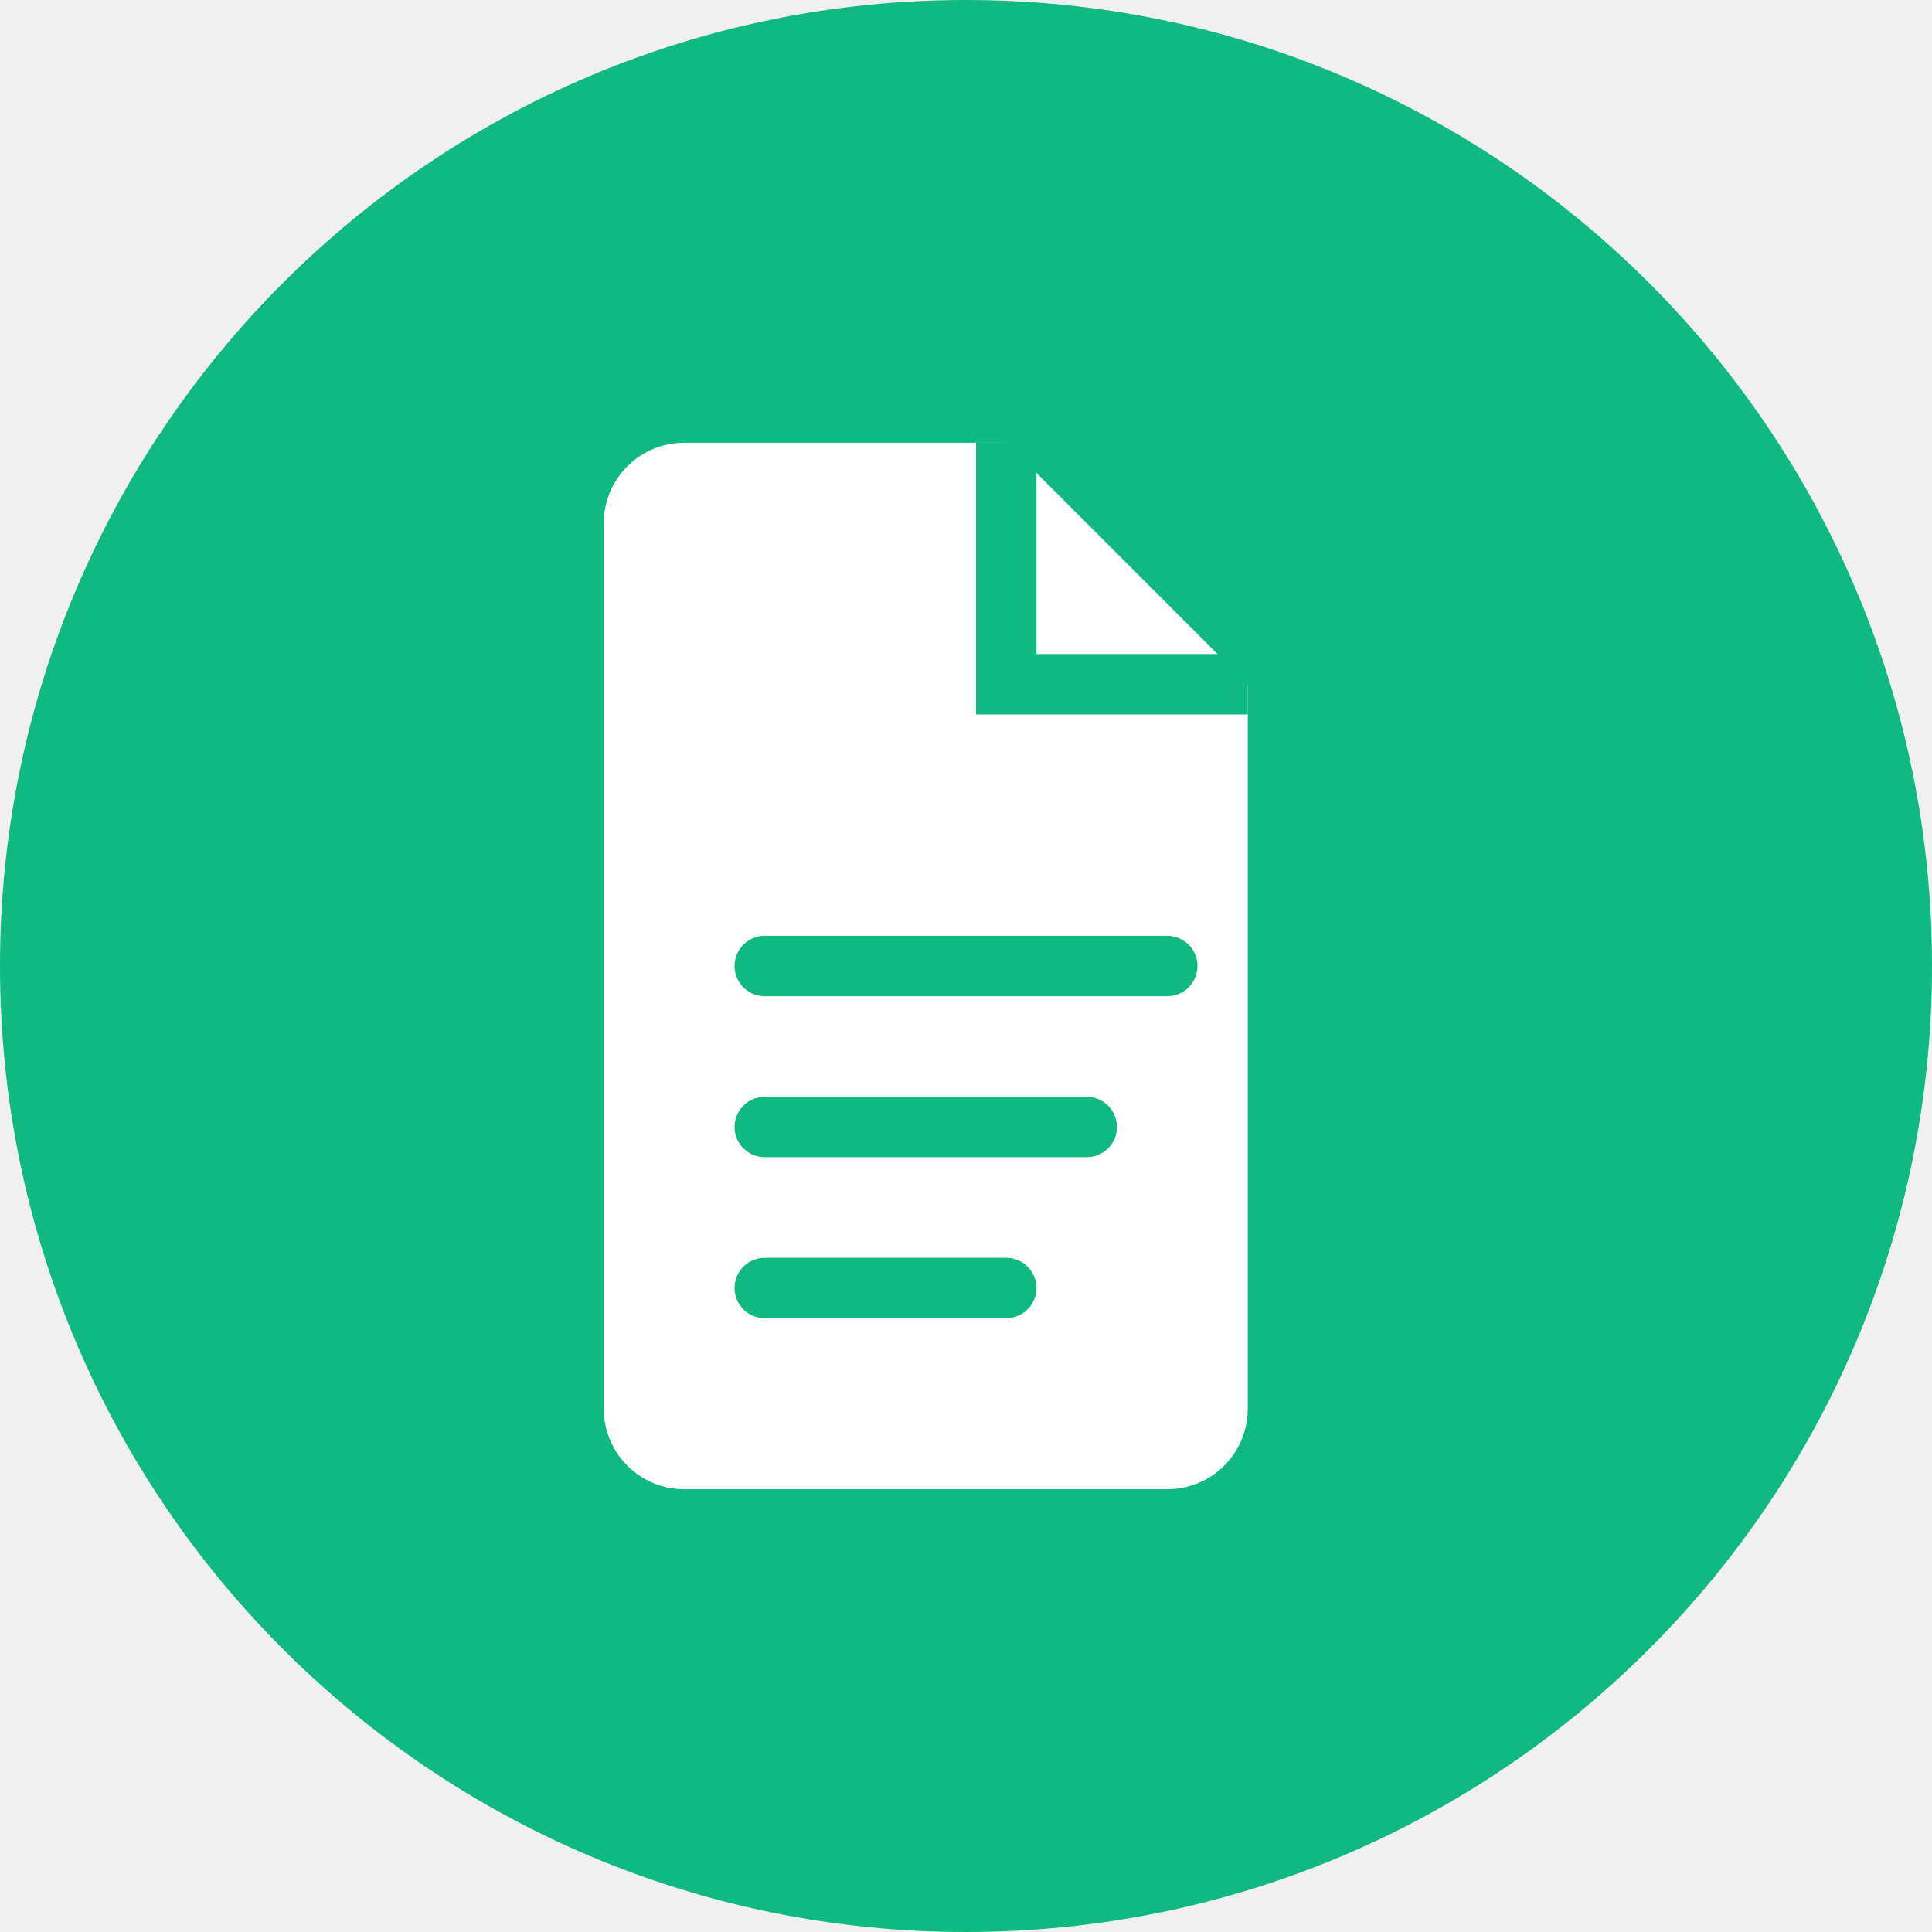
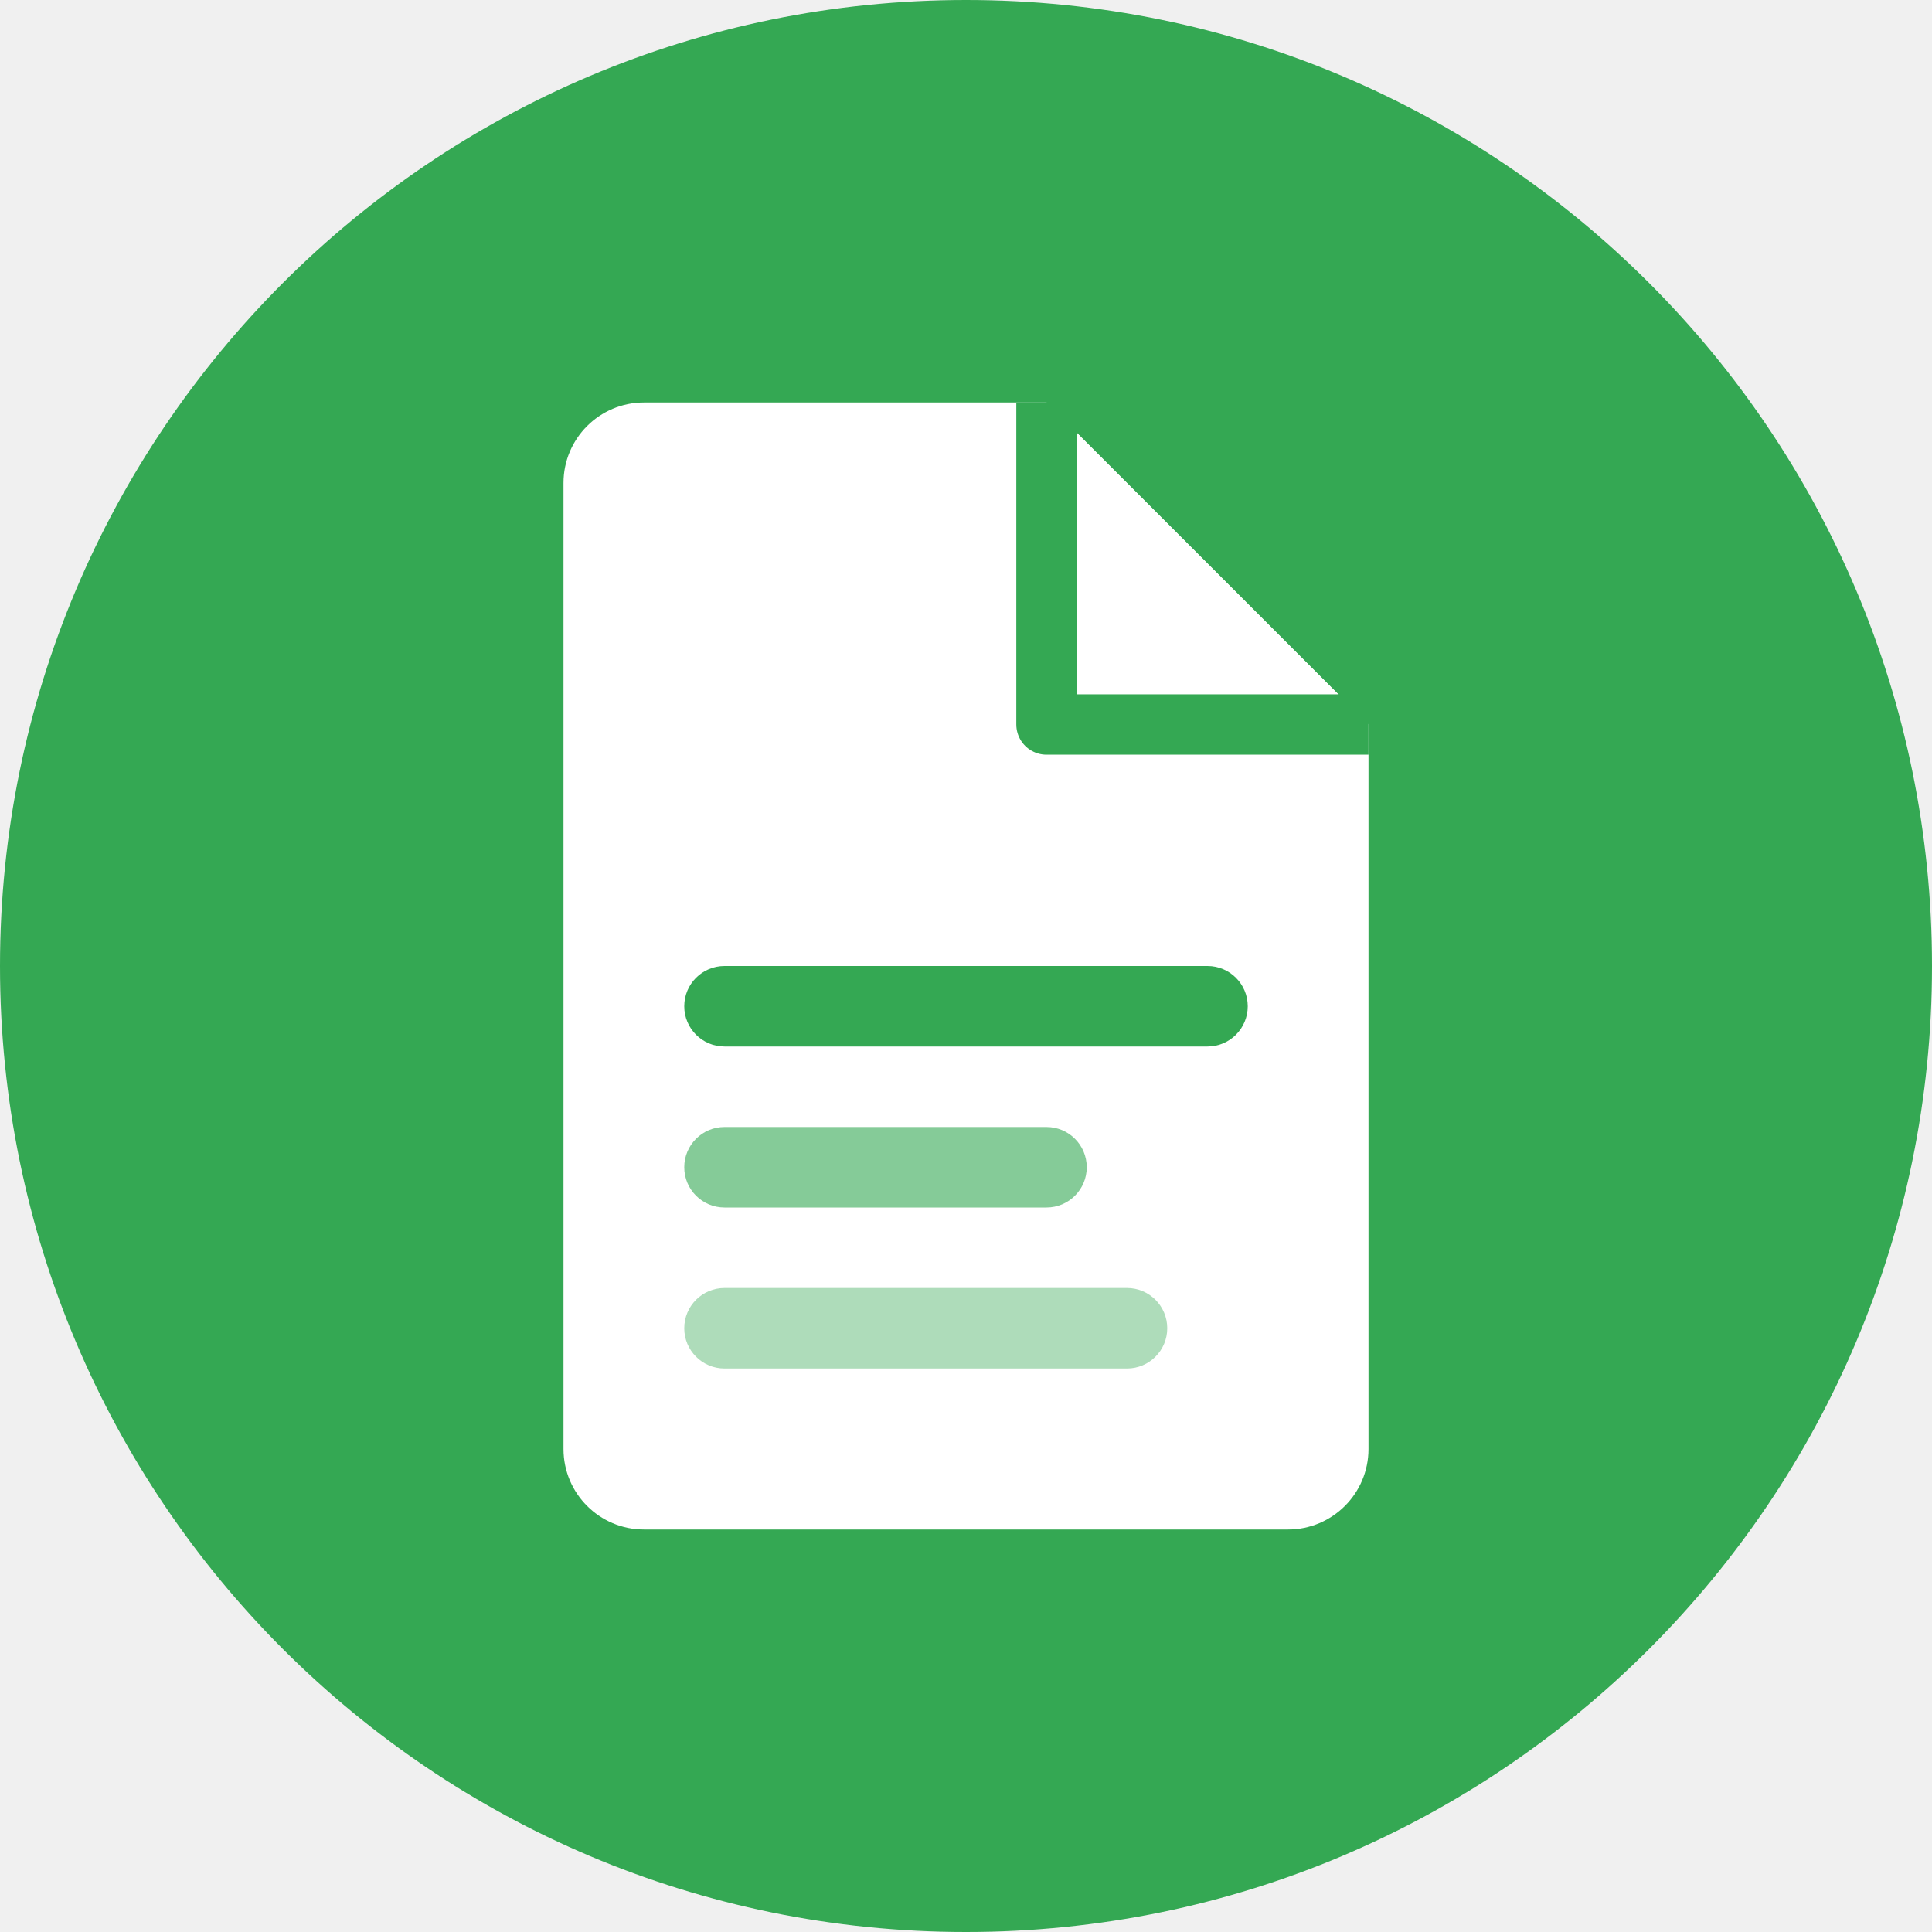
<svg xmlns="http://www.w3.org/2000/svg" viewBox="0 0 48 48">
-   <circle cx="24" cy="24" r="24" fill="#10b981" />
-   <g transform="translate(13,9)">
-     <path d="M2 4a2 2 0 0 1 2-2h8l6 6v18a2 2 0 0 1-2 2H4a2 2 0 0 1-2-2V4z" fill="#fff" />
-     <path d="M12 2v6h6" fill="none" stroke="#10b981" stroke-width="1.5" />
-     <line x1="6" y1="15" x2="16" y2="15" stroke="#10b981" stroke-width="1.5" stroke-linecap="round" />
-     <line x1="6" y1="19" x2="14" y2="19" stroke="#10b981" stroke-width="1.5" stroke-linecap="round" />
-     <line x1="6" y1="23" x2="12" y2="23" stroke="#10b981" stroke-width="1.5" stroke-linecap="round" />
+   <circle cx="24" cy="24" r="24" fill="#34A853" />
+   <g transform="translate(13,8)">
+     <path d="M3 2a2 2 0 0 0-2 2v24a2 2 0 0 0 2 2h16a2 2 0 0 0 2-2V10l-8-8H3z" fill="#fff" />
+     <path d="M13 2v8h8" fill="#fff" stroke="#34A853" stroke-width="1.5" stroke-linejoin="round" />
+     <rect x="4" y="16" width="14" height="2" rx="1" fill="#34A853" />
+     <rect x="4" y="20" width="10" height="2" rx="1" fill="#34A853" opacity="0.6" />
+     <rect x="4" y="24" width="12" height="2" rx="1" fill="#34A853" opacity="0.4" />
  </g>
</svg>
